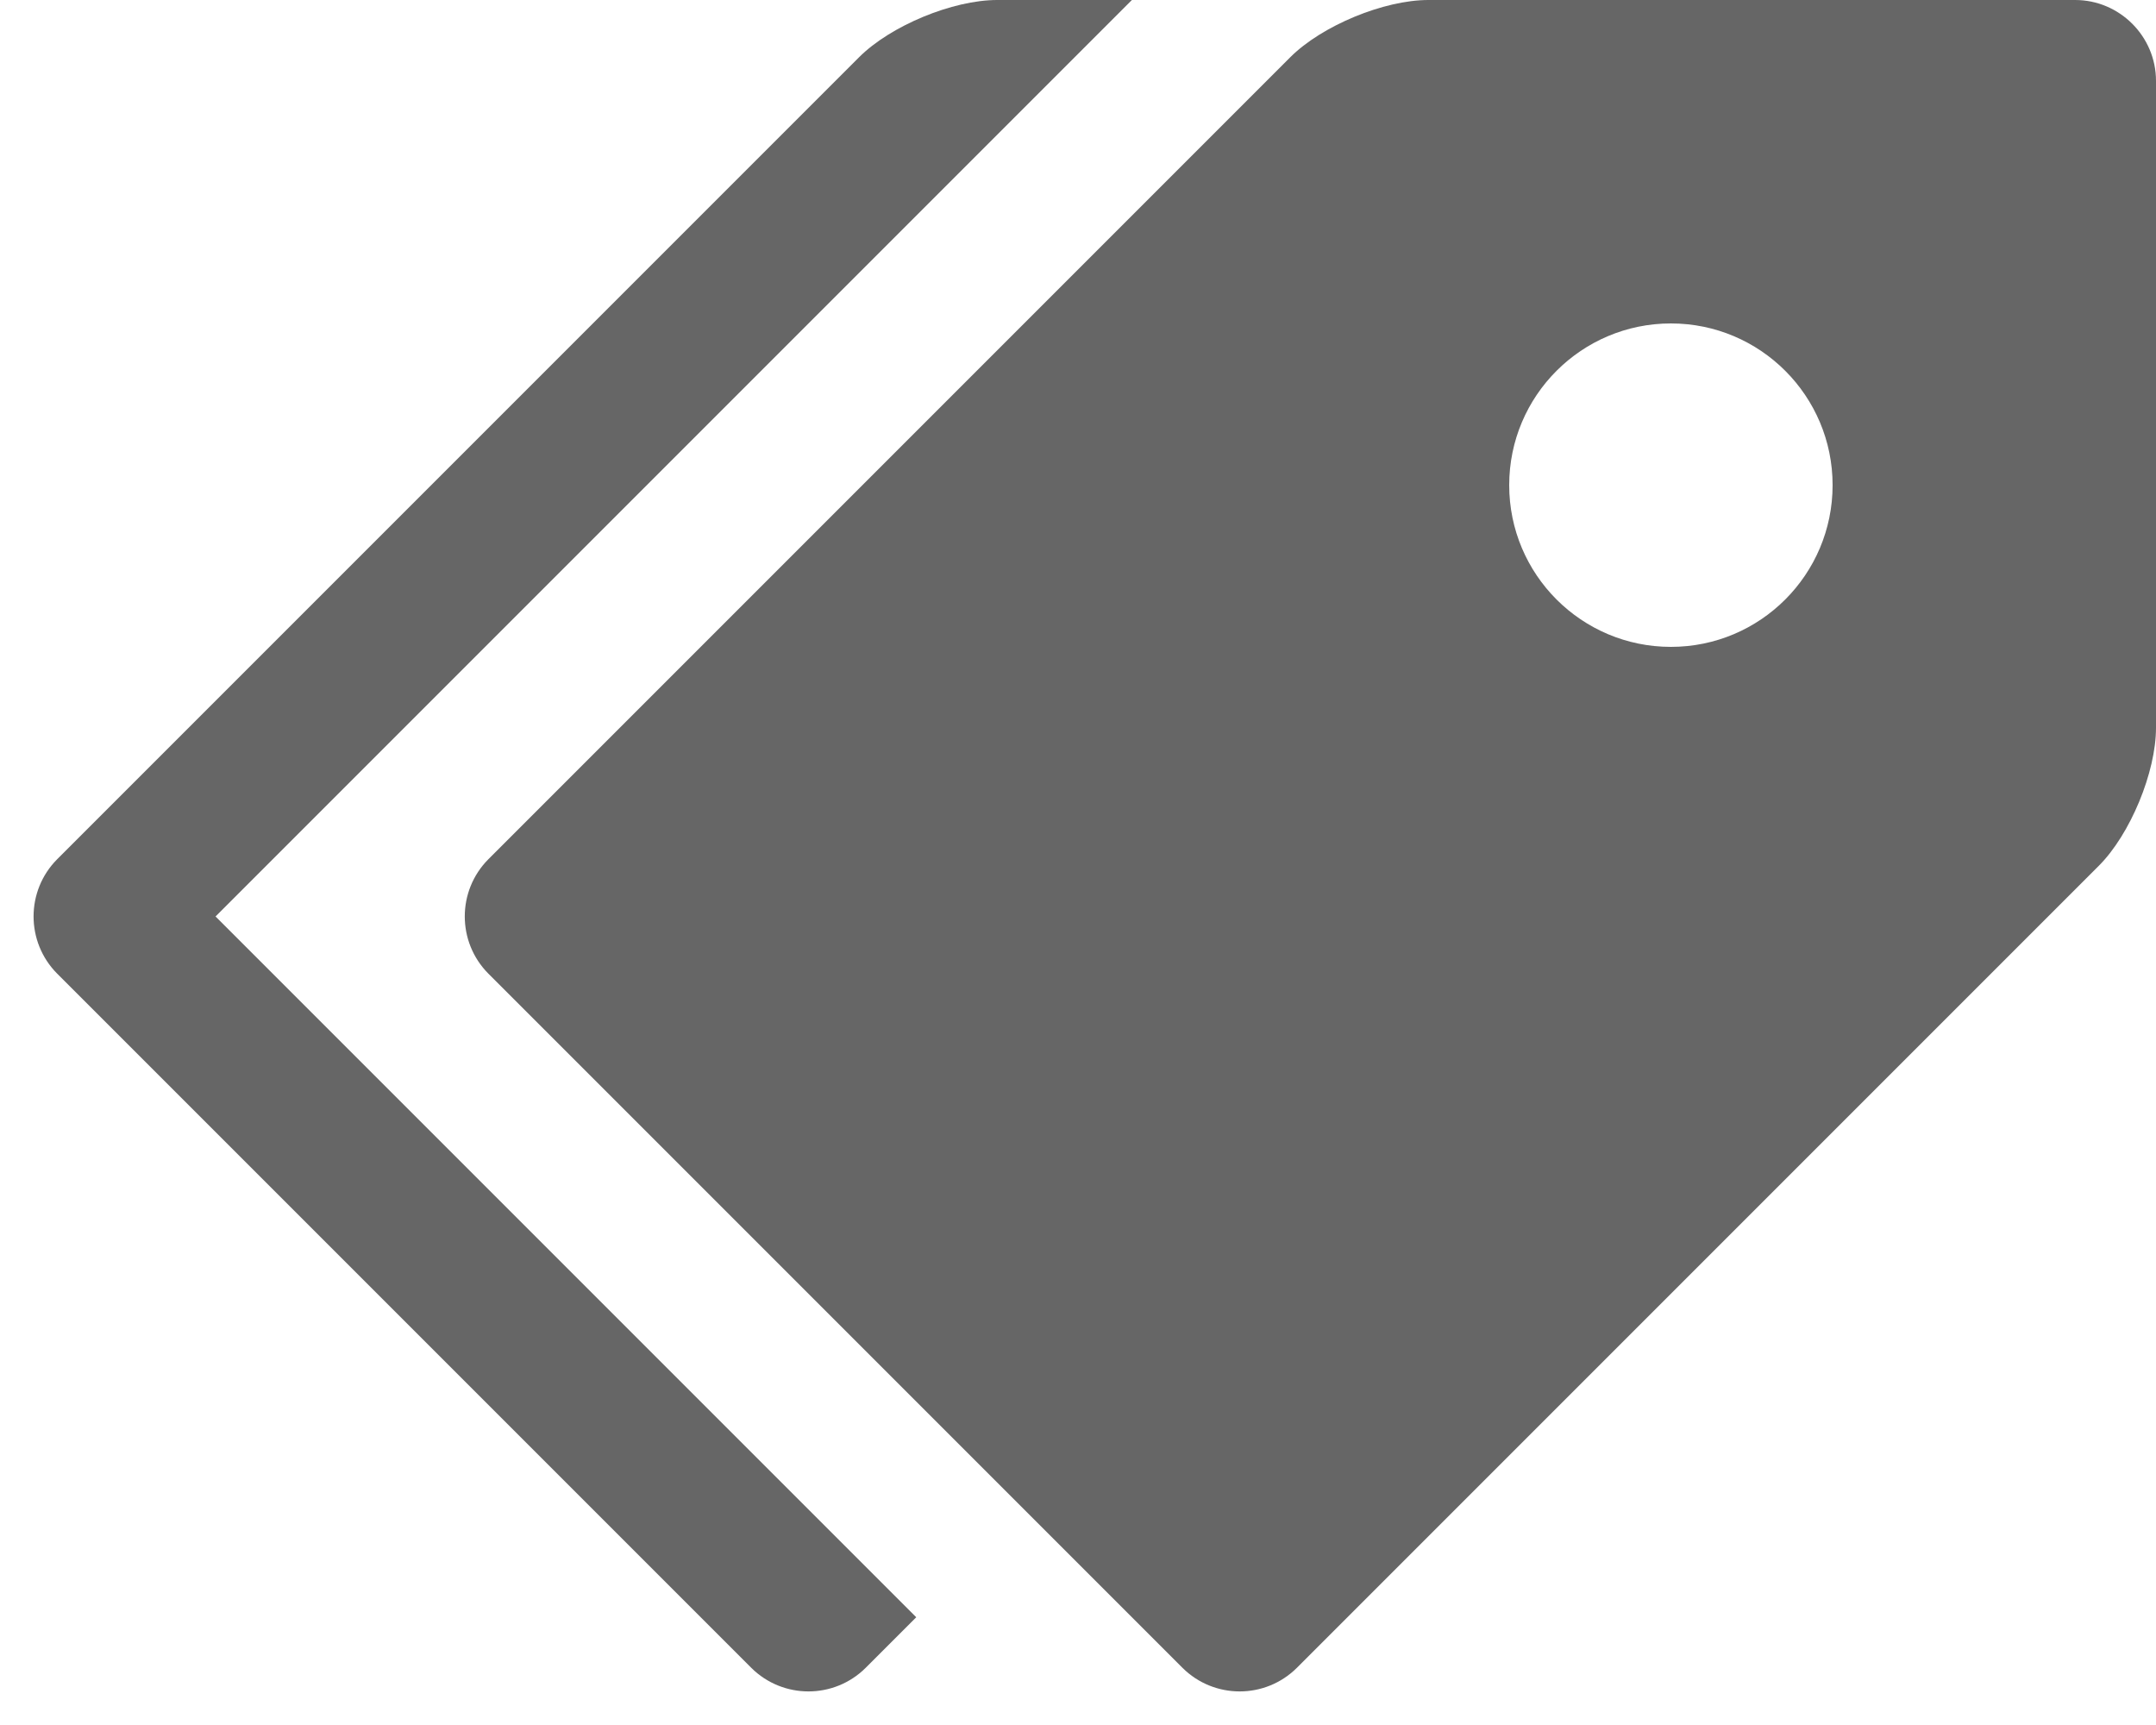
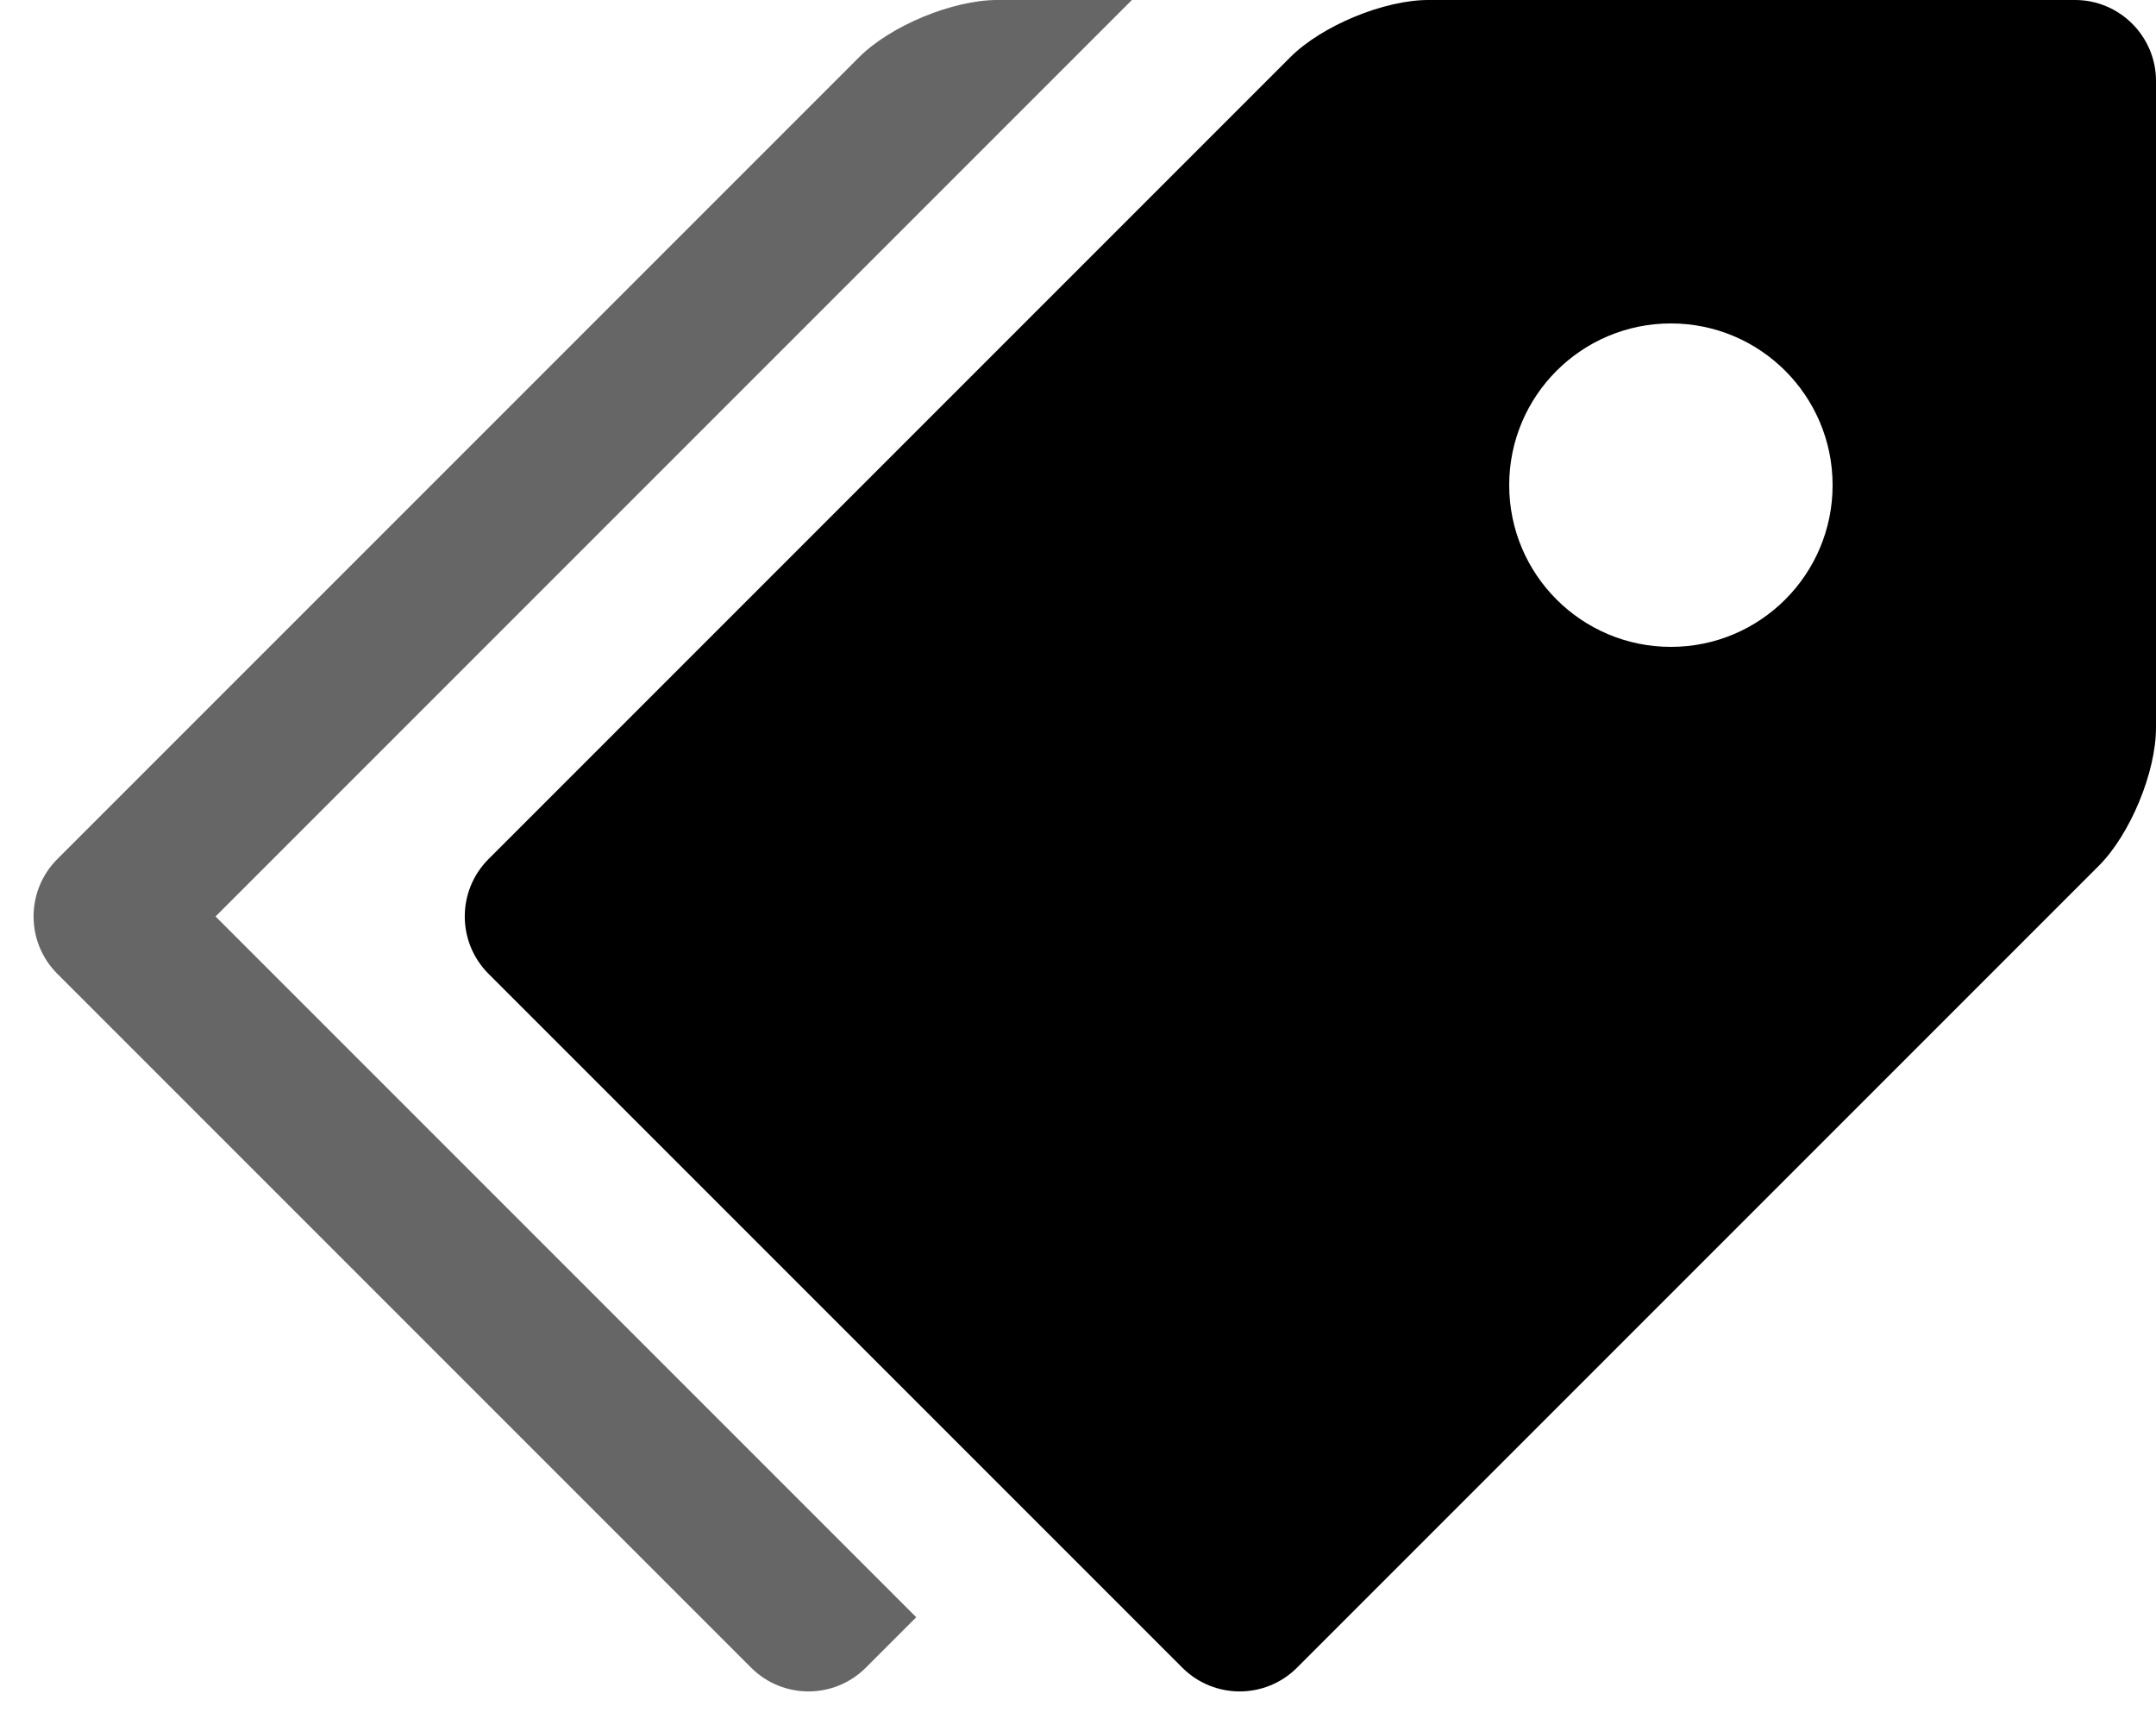
- <svg xmlns="http://www.w3.org/2000/svg" width="40" height="32" viewBox="0 0 40 32">
-   <path fill="#666" d="M38.5 0h-12c-.825 0-1.977.477-2.561 1.061L9.06 15.94a1.505 1.505 0 0 0 0 2.121L21.939 30.94a1.505 1.505 0 0 0 2.121 0l14.879-14.879C39.522 15.478 40 14.325 40 13.5v-12c0-.825-.675-1.5-1.5-1.5zM31 12a3 3 0 1 1 0-6 3 3 0 0 1 0 6z" />
+ <svg xmlns="http://www.w3.org/2000/svg" width="40" height="32" viewBox="0 0 40 32" role="image">
+   <path fill="currentColor" d="M38.5 0h-12c-.825 0-1.977.477-2.561 1.061L9.06 15.94a1.505 1.505 0 0 0 0 2.121L21.939 30.94a1.505 1.505 0 0 0 2.121 0l14.879-14.879C39.522 15.478 40 14.325 40 13.5v-12c0-.825-.675-1.5-1.5-1.5zM31 12a3 3 0 1 1 0-6 3 3 0 0 1 0 6z" />
  <path fill="#666" d="M4 17L21 0h-2.5c-.825 0-1.977.477-2.561 1.061L1.06 15.94a1.505 1.505 0 0 0 0 2.121L13.939 30.94a1.505 1.505 0 0 0 2.121 0l.939-.939-13-13z" />
</svg>
